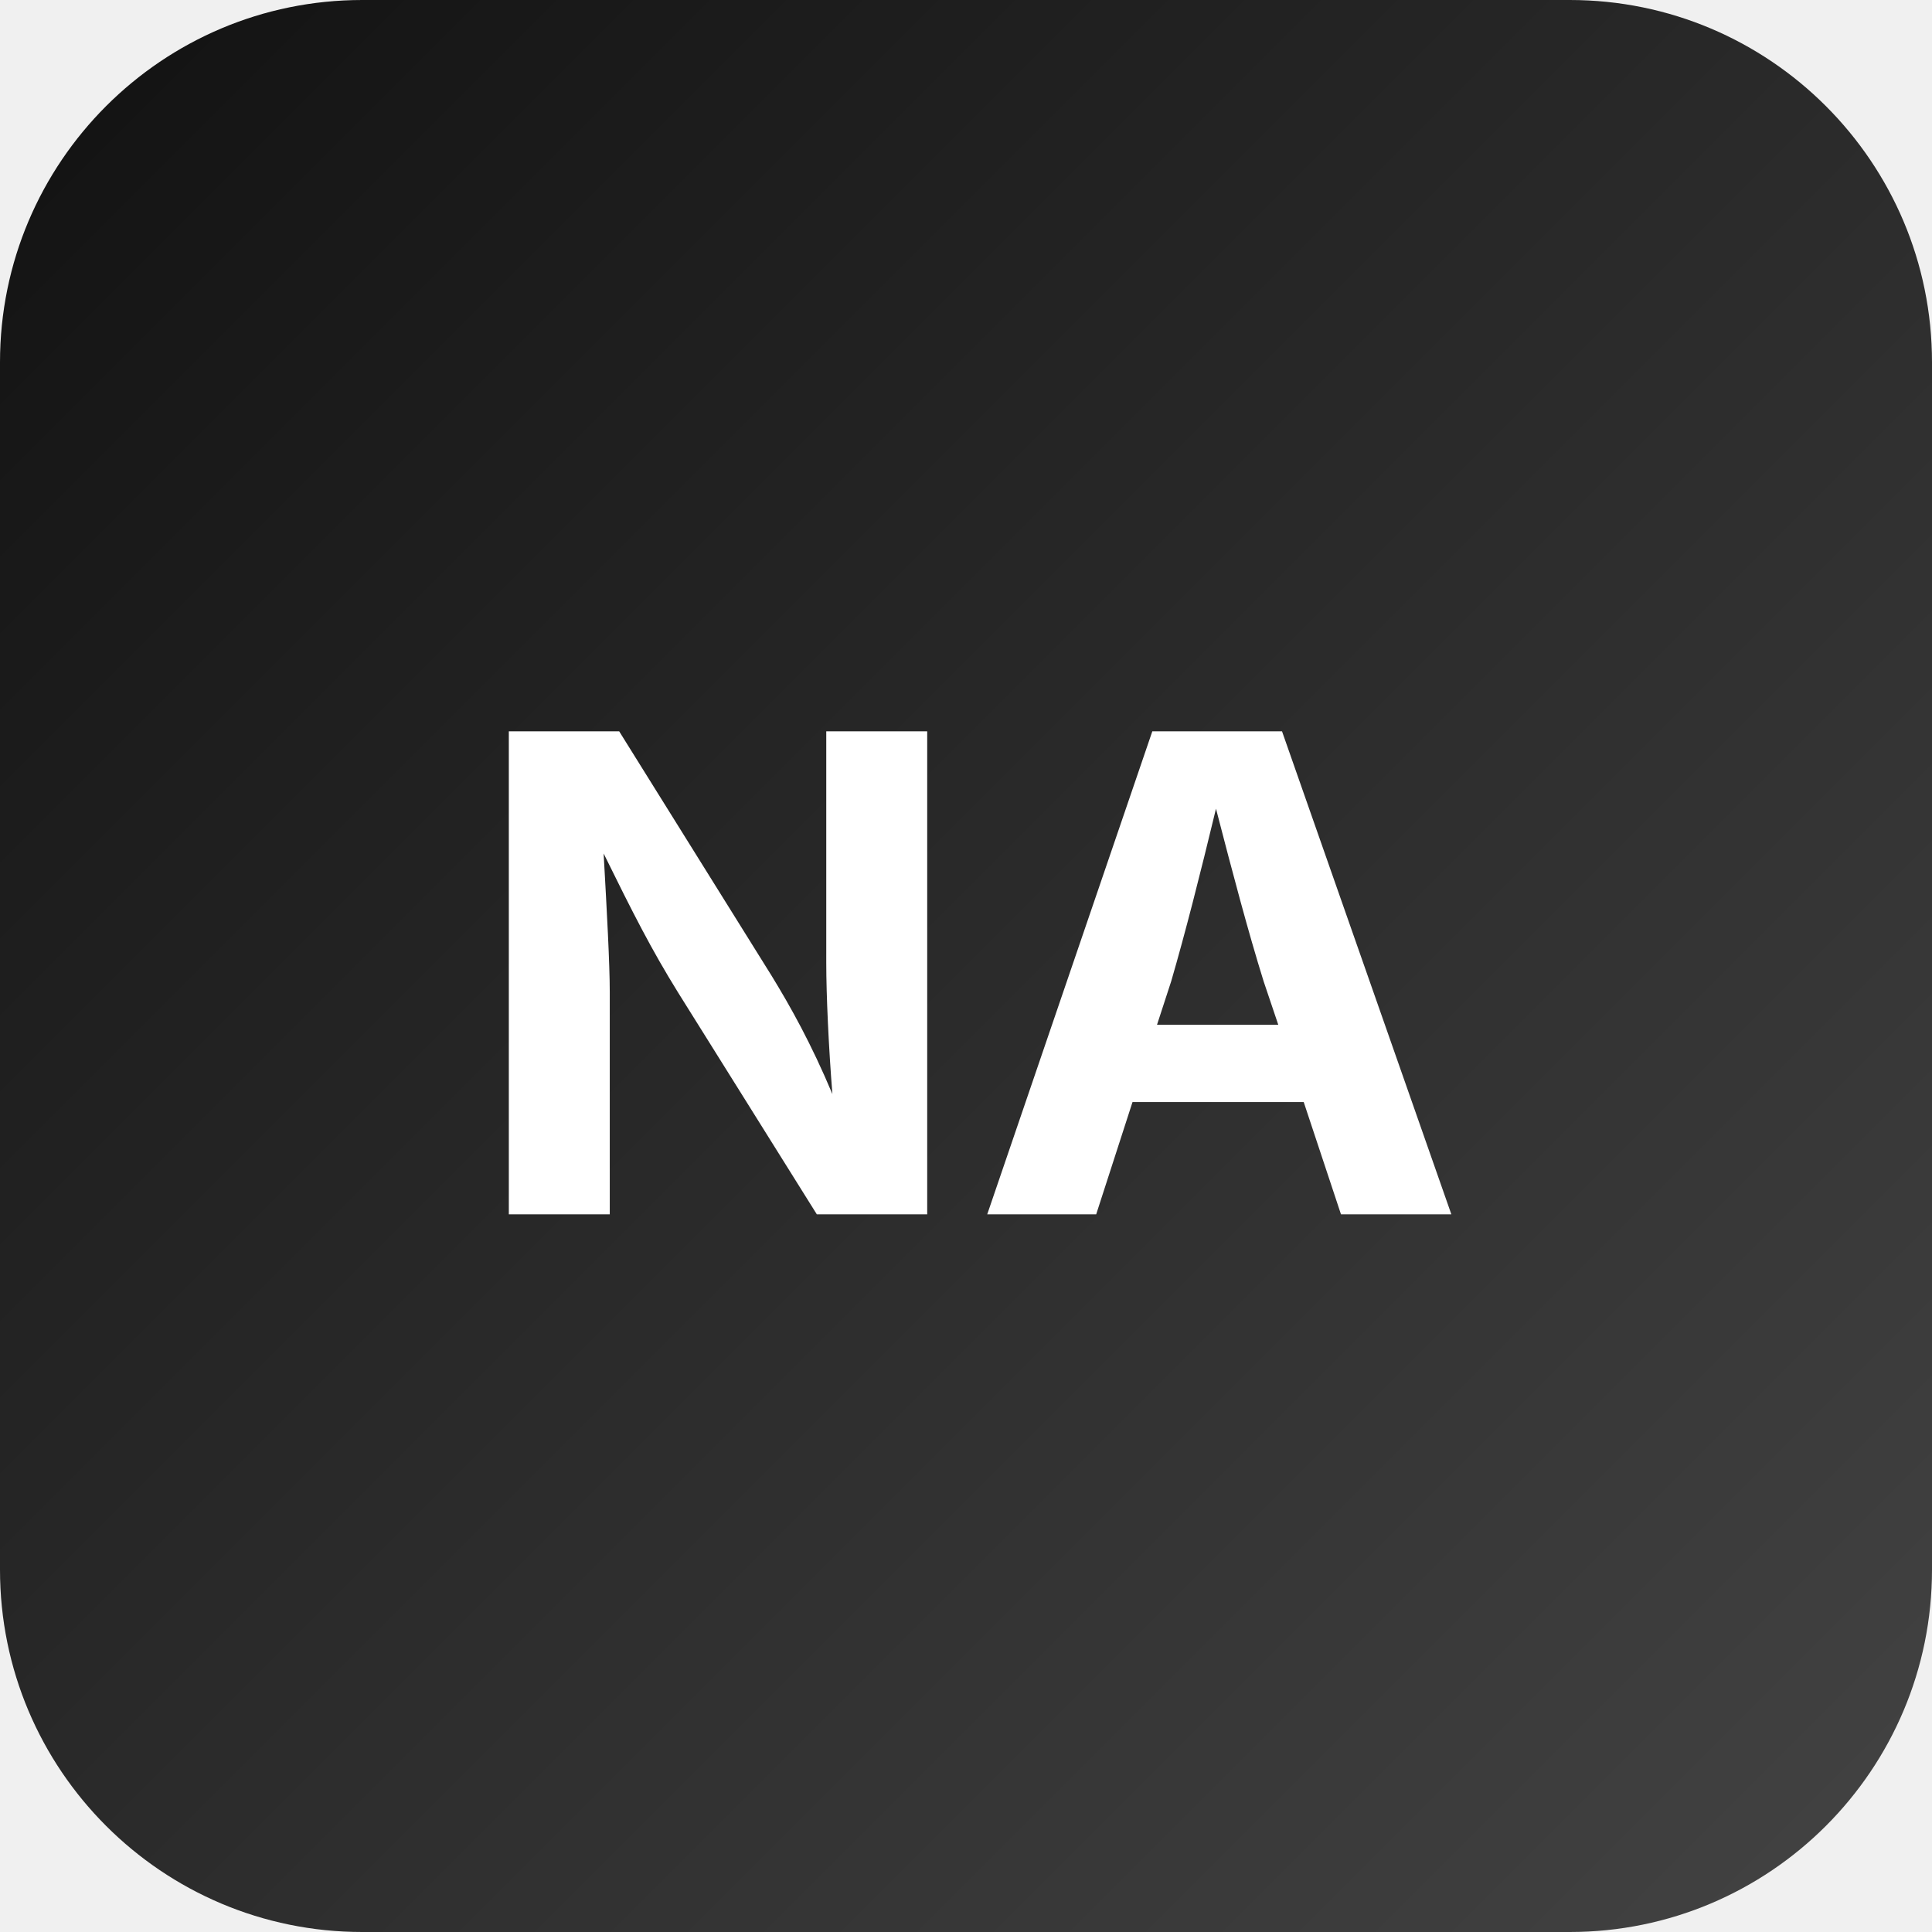
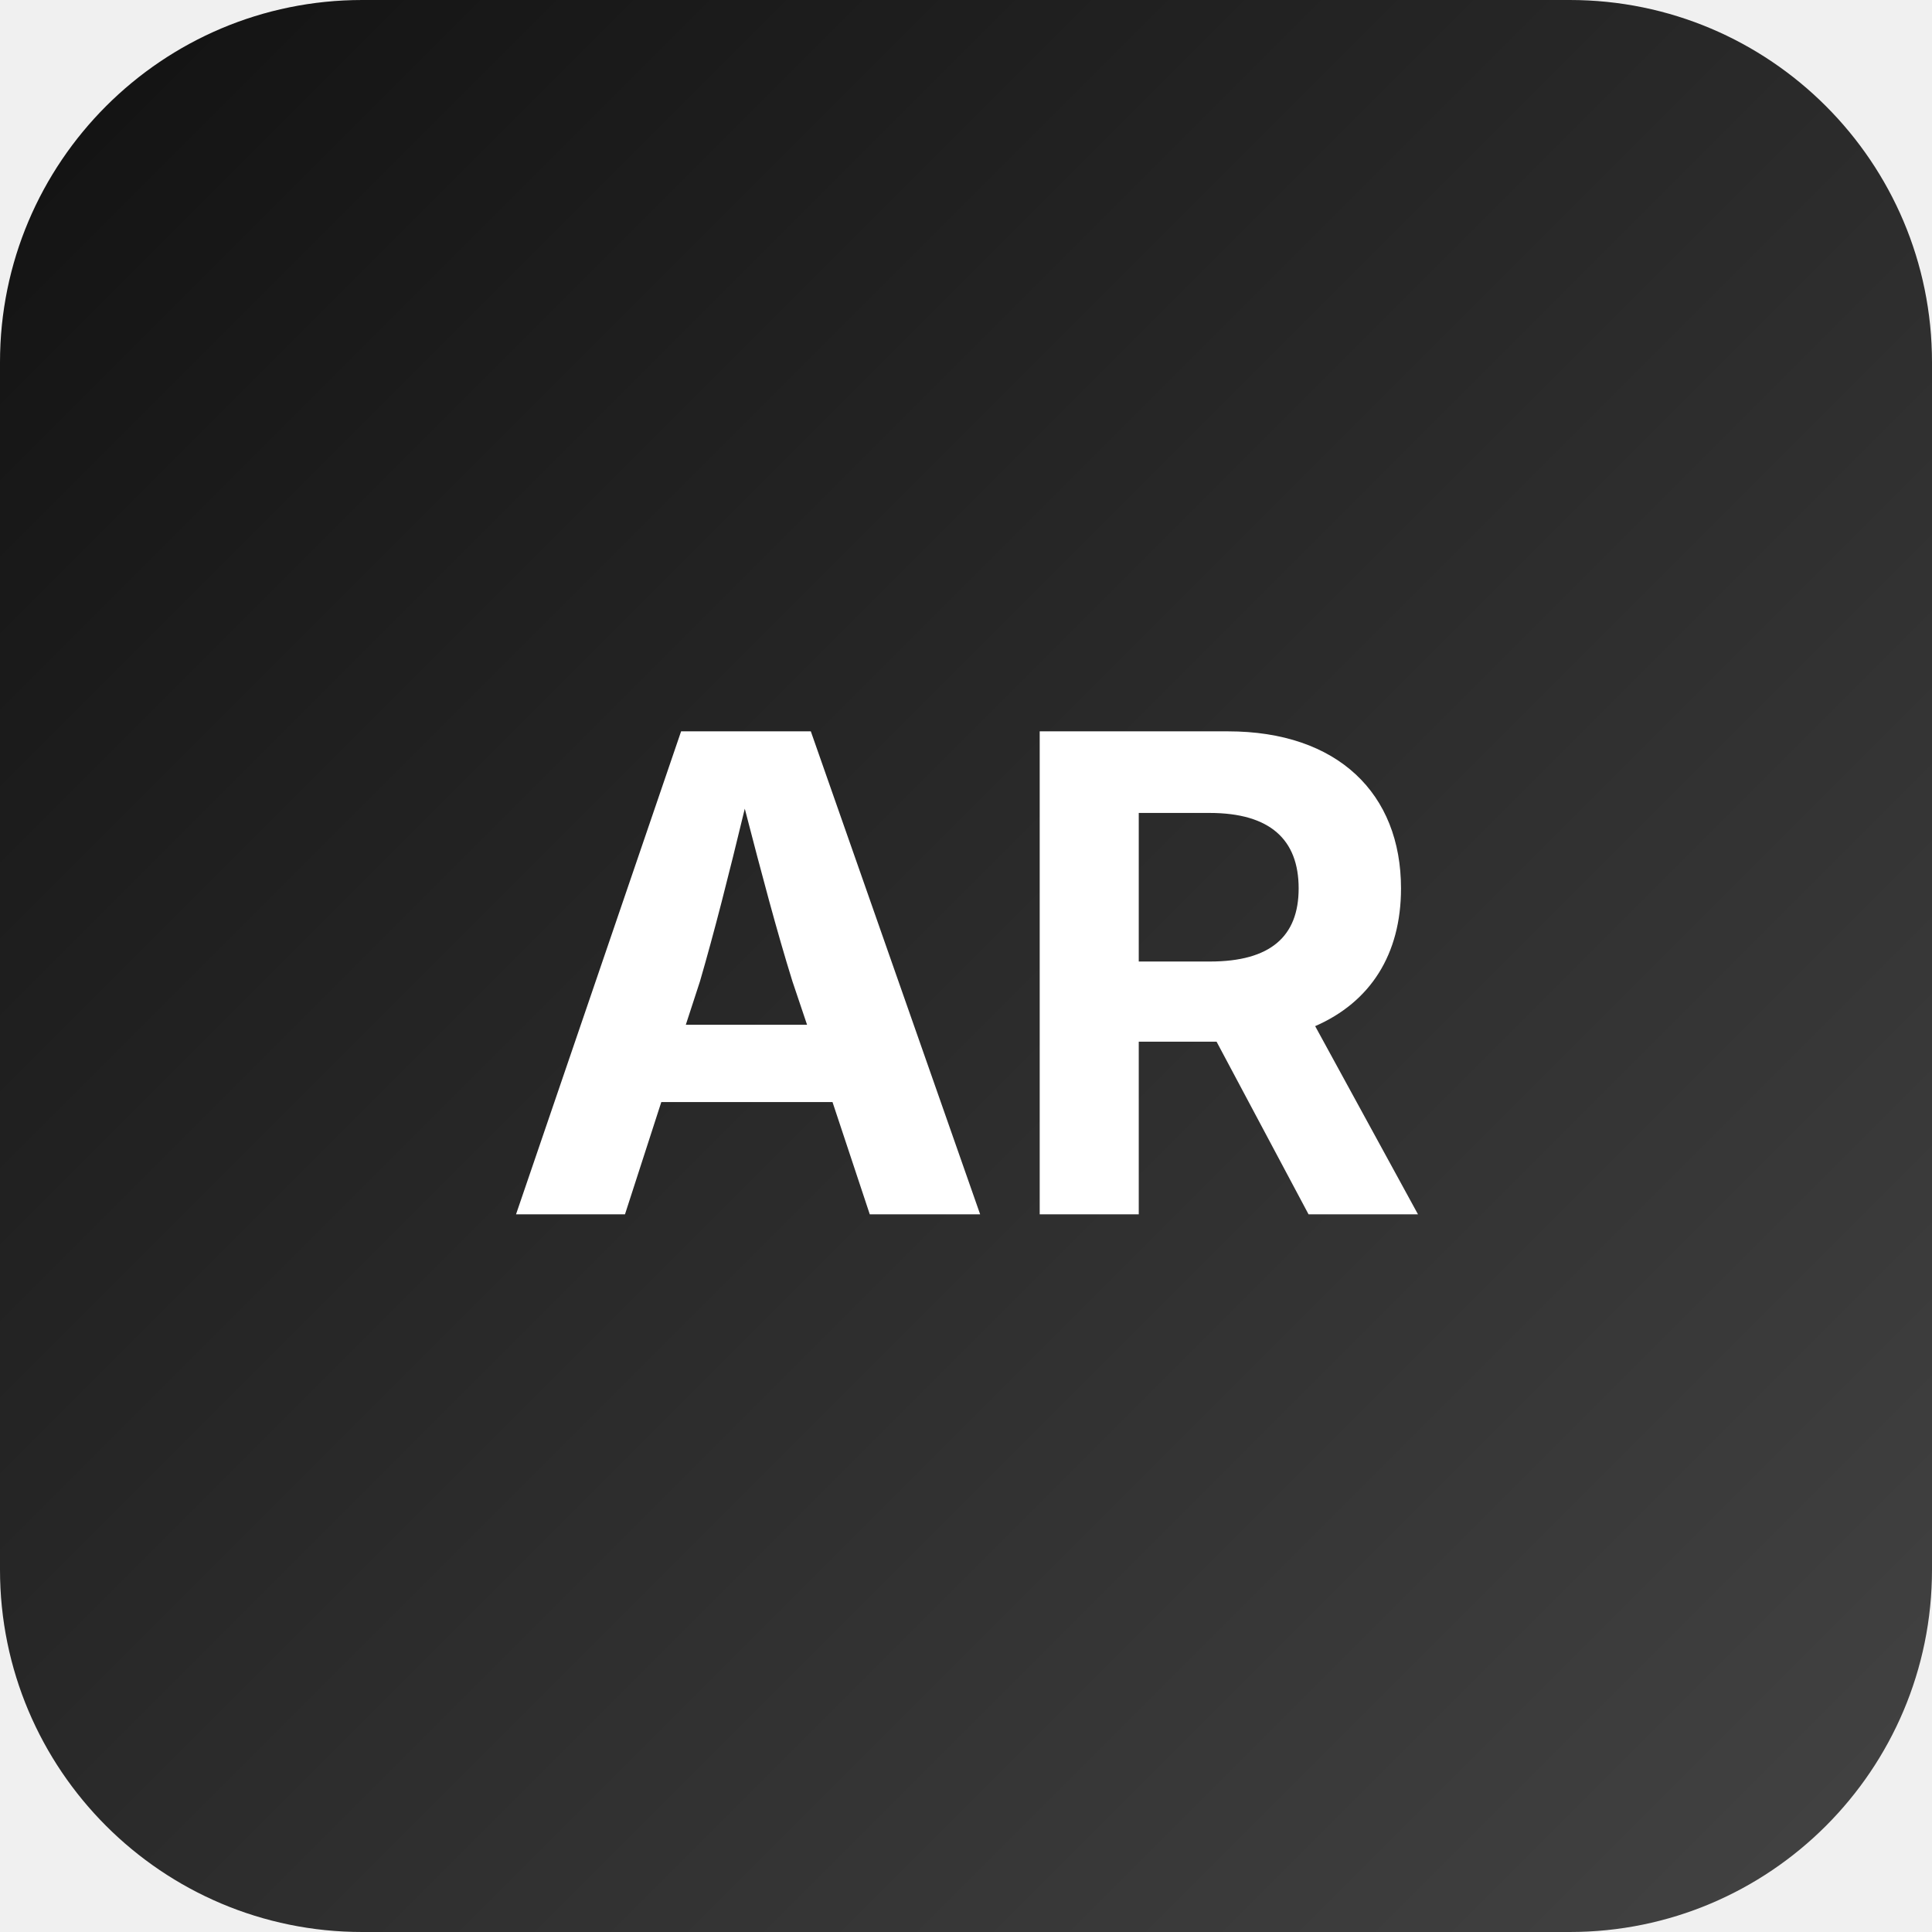
<svg xmlns="http://www.w3.org/2000/svg" viewBox="0 0 64 64">
  <defs>
    <linearGradient id="g" x1="0" x2="1" y1="0" y2="1">
      <stop offset="0%" stop-color="#111" />
      <stop offset="100%" stop-color="#444" />
    </linearGradient>
  </defs>
  <rect width="64" height="64" rx="12" fill="url(#g)" />
-   <text x="50%" y="50%" dominant-baseline="middle" text-anchor="middle" font-family="Inter, Arial, sans-serif" font-size="22" fill="#fff" font-weight="700">NA</text>
+   <text x="50%" y="50%" dominant-baseline="middle" text-anchor="middle" font-family="Inter, Arial, sans-serif" font-size="22" fill="#fff" font-weight="700">AR</text>
</svg>
